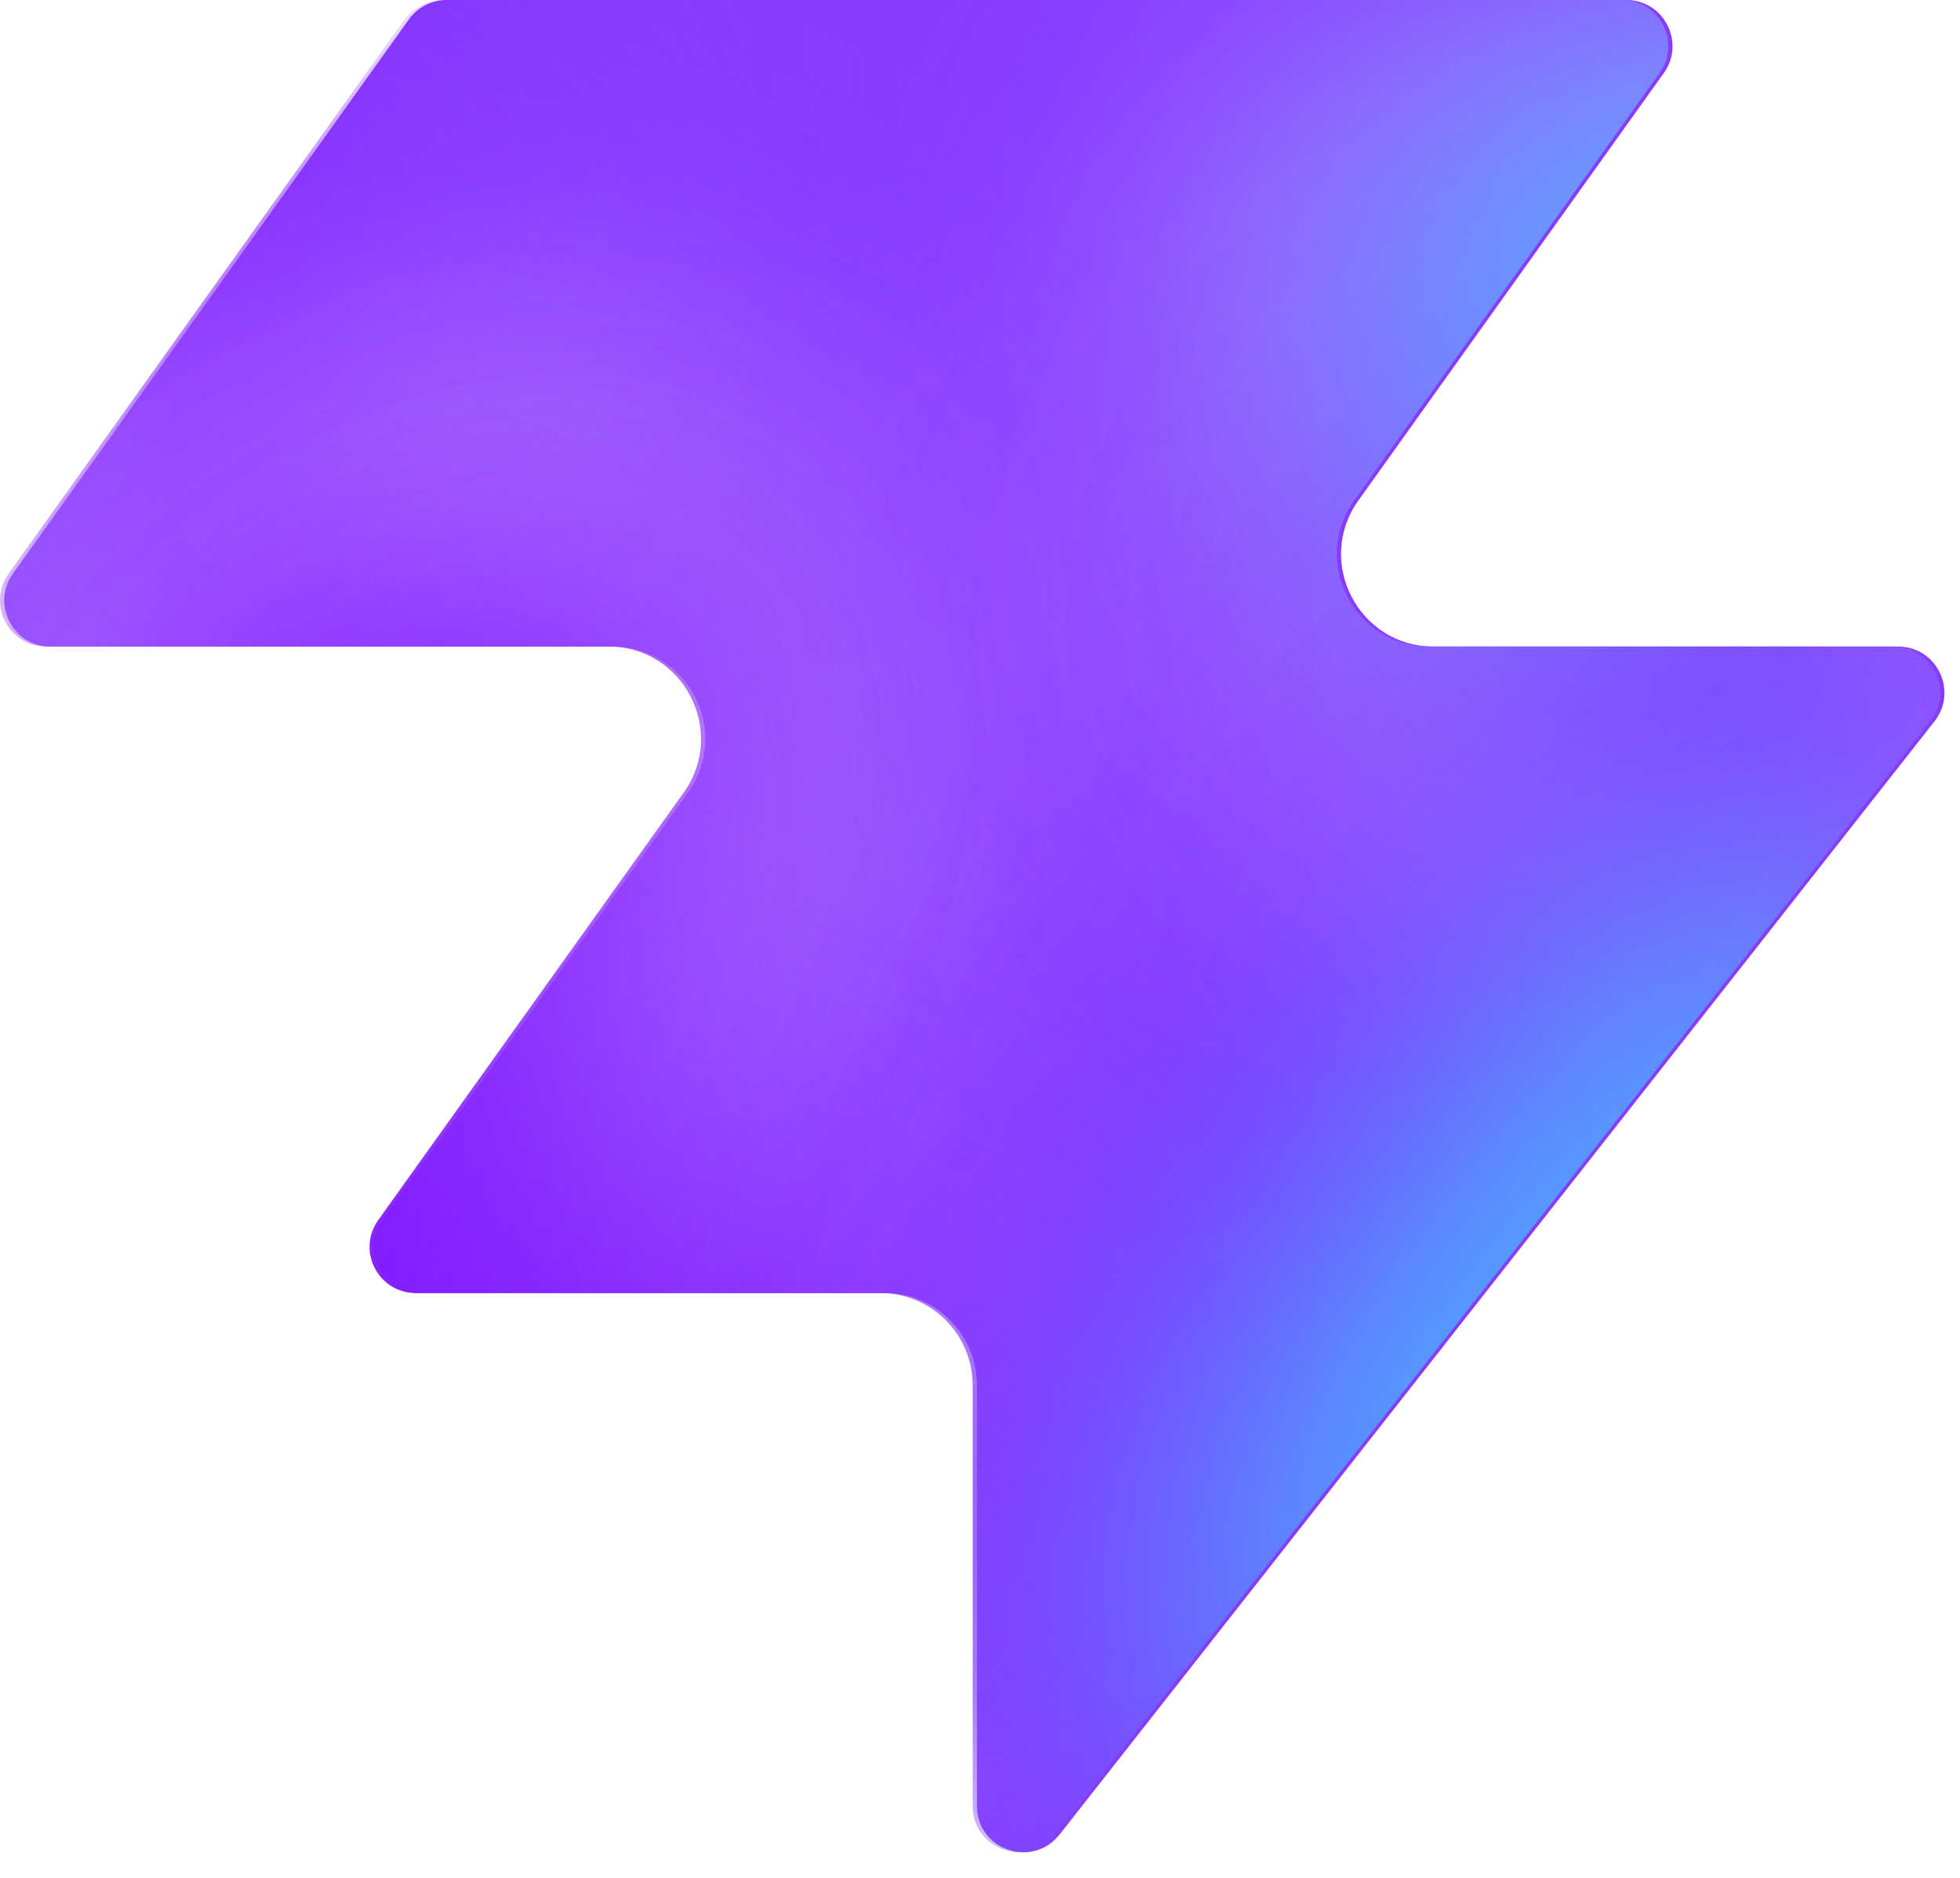
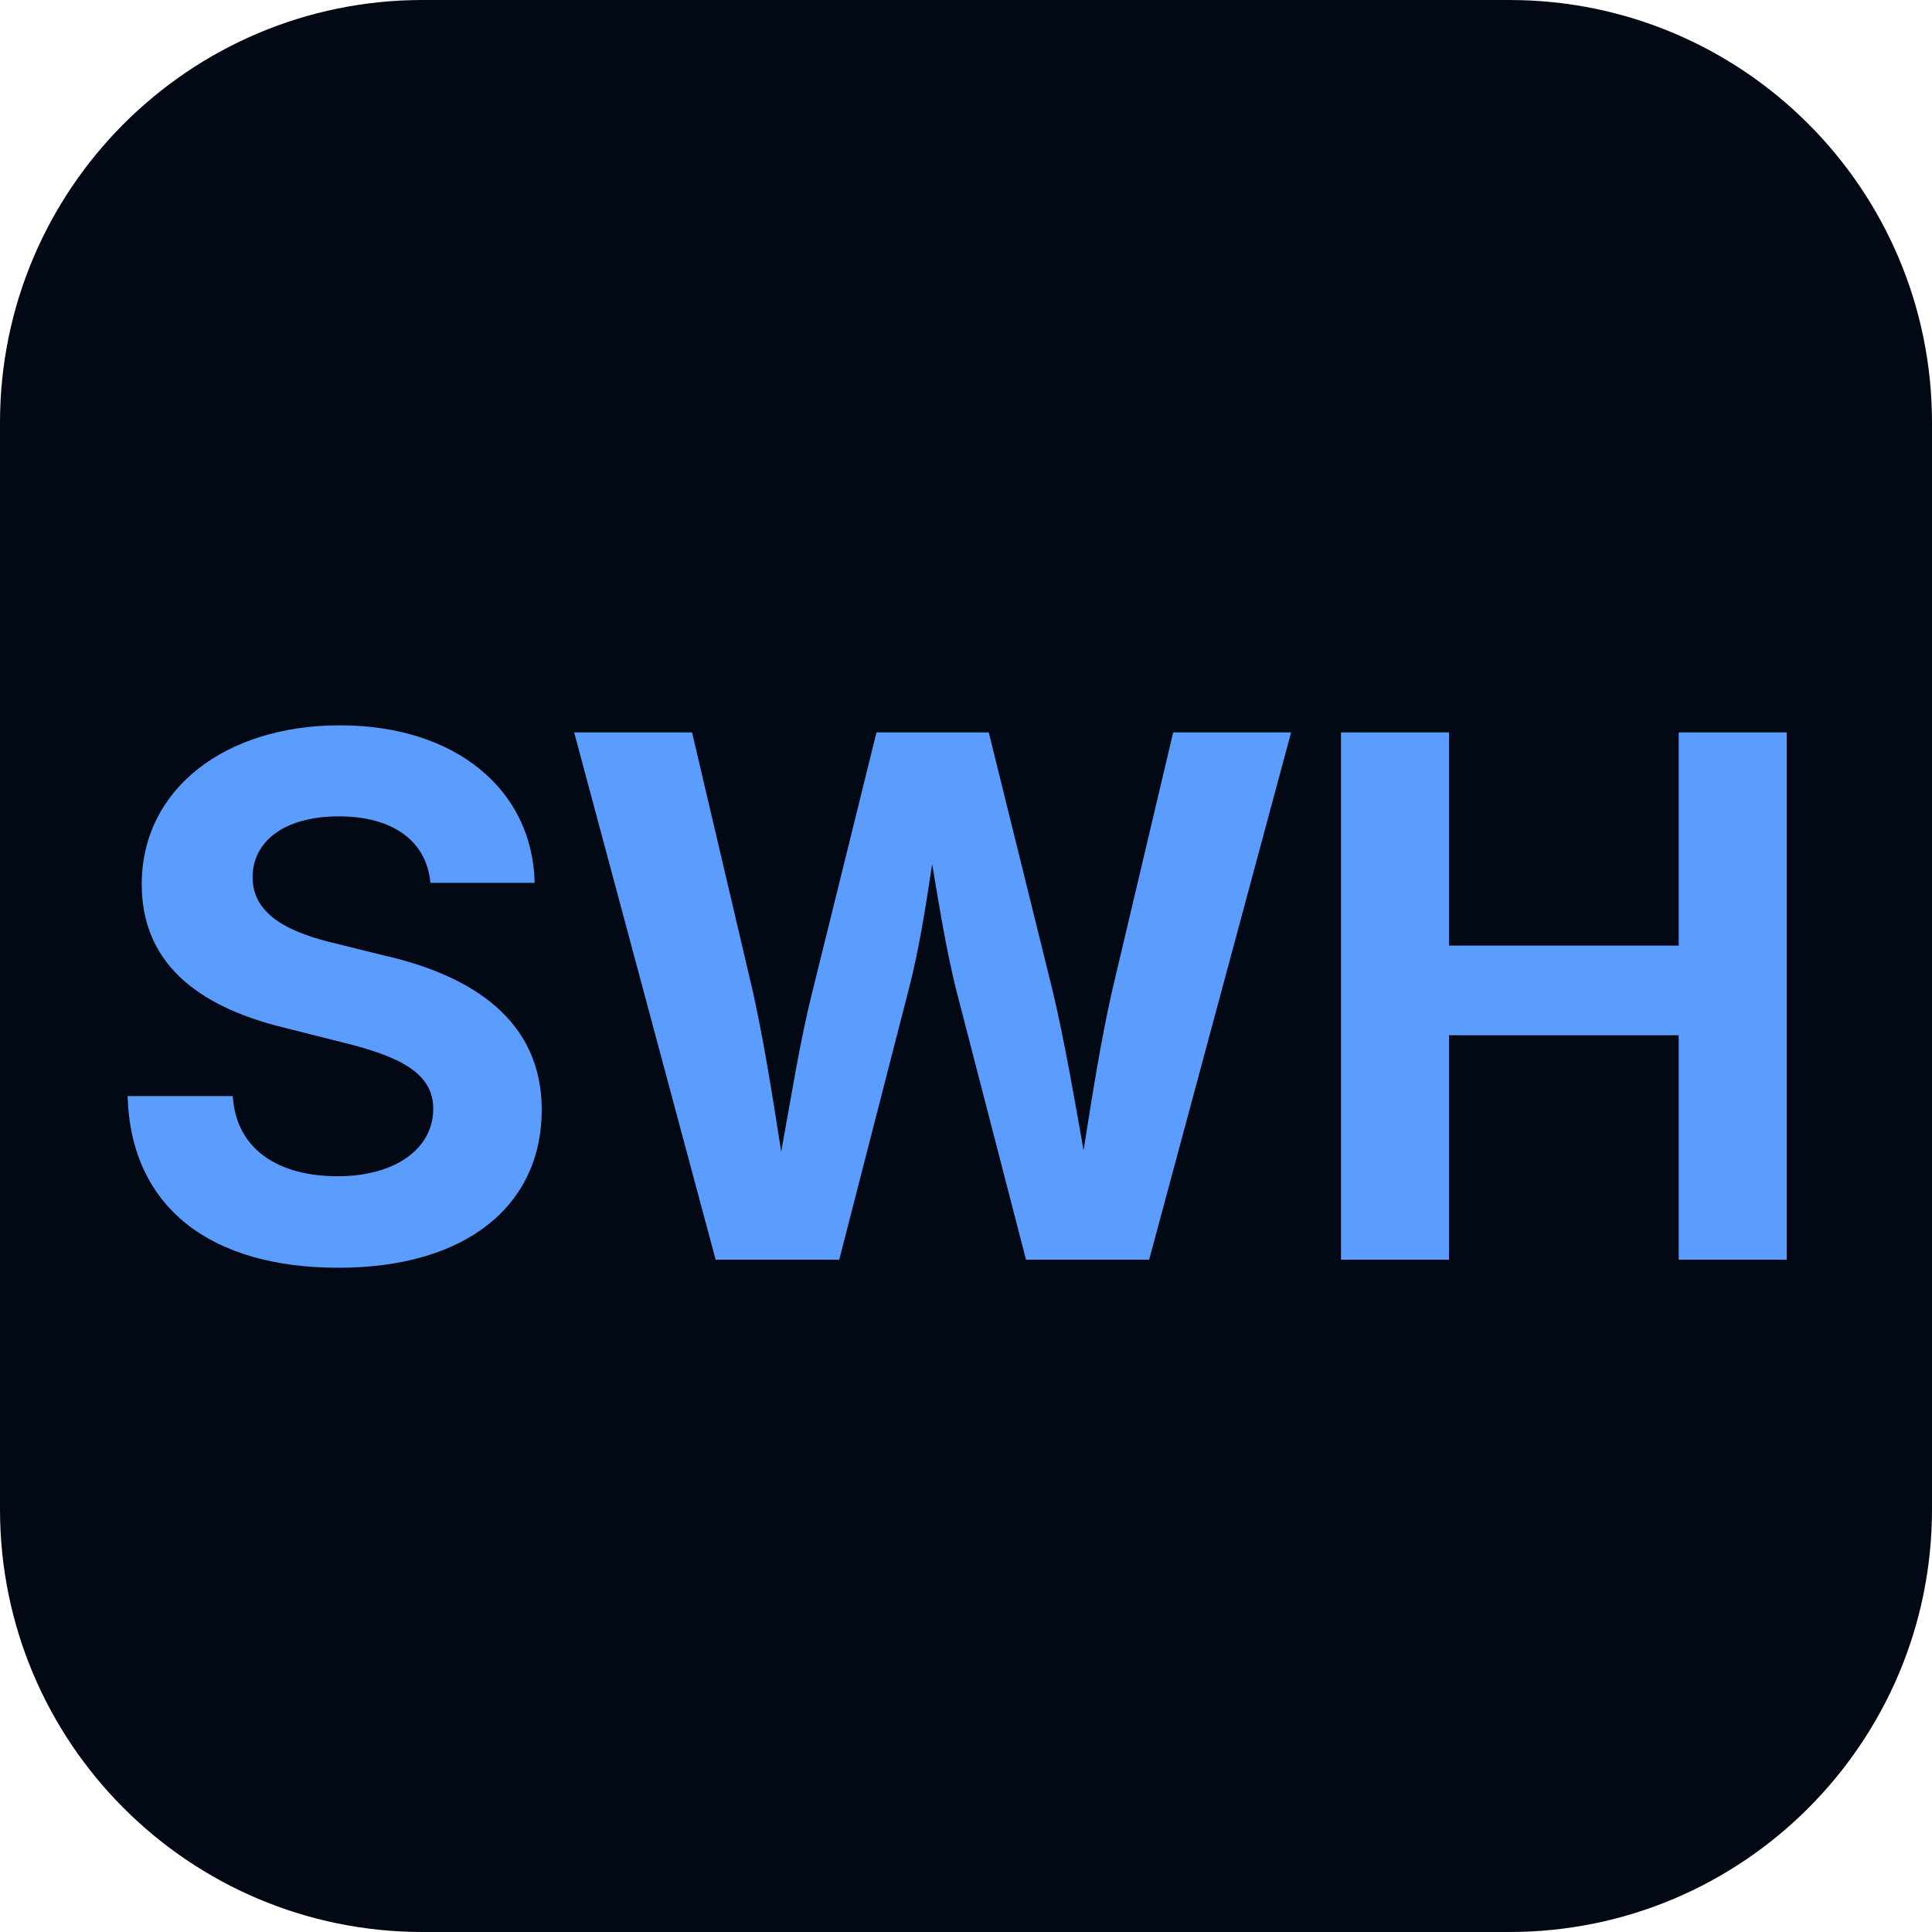
- <svg xmlns="http://www.w3.org/2000/svg" width="48" height="46" fill="none" viewBox="0 0 48 46">
-   <path fill="#863bff" d="M25.946 44.938c-.664.845-2.021.375-2.021-.698V33.937a2.26 2.26 0 0 0-2.262-2.262H10.287c-.92 0-1.456-1.04-.92-1.788l7.48-10.471c1.07-1.497 0-3.578-1.842-3.578H1.237c-.92 0-1.456-1.04-.92-1.788L10.013.474c.214-.297.556-.474.92-.474h28.894c.92 0 1.456 1.04.92 1.788l-7.48 10.471c-1.07 1.498 0 3.579 1.842 3.579h11.377c.943 0 1.473 1.088.89 1.83L25.947 44.94z" style="fill:#863bff;fill:color(display-p3 .525 .23 1);fill-opacity:1" />
-   <mask id="a" width="48" height="46" x="0" y="0" maskUnits="userSpaceOnUse" style="mask-type:alpha">
-     <path fill="#000" d="M25.842 44.938c-.664.844-2.021.375-2.021-.698V33.937a2.26 2.26 0 0 0-2.262-2.262H10.183c-.92 0-1.456-1.04-.92-1.788l7.48-10.471c1.07-1.498 0-3.579-1.842-3.579H1.133c-.92 0-1.456-1.04-.92-1.787L9.91.473c.214-.297.556-.474.92-.474h28.894c.92 0 1.456 1.04.92 1.788l-7.48 10.471c-1.07 1.498 0 3.578 1.842 3.578h11.377c.943 0 1.473 1.088.89 1.832L25.843 44.94z" style="fill:#000;fill-opacity:1" />
-   </mask>
-   <g mask="url(#a)">
-     <g filter="url(#b)">
-       <ellipse cx="5.508" cy="14.704" fill="#ede6ff" rx="5.508" ry="14.704" style="fill:#ede6ff;fill:color(display-p3 .927 .903 1);fill-opacity:1" transform="matrix(.00324 1 1 -.00324 -4.47 31.516)" />
-     </g>
-     <g filter="url(#c)">
-       <ellipse cx="10.399" cy="29.851" fill="#ede6ff" rx="10.399" ry="29.851" style="fill:#ede6ff;fill:color(display-p3 .927 .903 1);fill-opacity:1" transform="matrix(.00324 1 1 -.00324 -39.328 7.883)" />
-     </g>
-     <g filter="url(#d)">
-       <ellipse cx="5.508" cy="30.487" fill="#7e14ff" rx="5.508" ry="30.487" style="fill:#7e14ff;fill:color(display-p3 .492 .077 1);fill-opacity:1" transform="rotate(89.814 -25.913 -14.639)scale(1 -1)" />
-     </g>
-     <g filter="url(#e)">
-       <ellipse cx="5.508" cy="30.599" fill="#7e14ff" rx="5.508" ry="30.599" style="fill:#7e14ff;fill:color(display-p3 .492 .077 1);fill-opacity:1" transform="rotate(89.814 -32.644 -3.334)scale(1 -1)" />
-     </g>
-     <g filter="url(#f)">
-       <ellipse cx="5.508" cy="30.599" fill="#7e14ff" rx="5.508" ry="30.599" style="fill:#7e14ff;fill:color(display-p3 .492 .077 1);fill-opacity:1" transform="matrix(.00324 1 1 -.00324 -34.34 30.47)" />
-     </g>
-     <g filter="url(#g)">
-       <ellipse cx="14.072" cy="22.078" fill="#ede6ff" rx="14.072" ry="22.078" style="fill:#ede6ff;fill:color(display-p3 .927 .903 1);fill-opacity:1" transform="rotate(93.35 24.506 48.493)scale(-1 1)" />
-     </g>
-     <g filter="url(#h)">
-       <ellipse cx="3.47" cy="21.501" fill="#7e14ff" rx="3.47" ry="21.501" style="fill:#7e14ff;fill:color(display-p3 .492 .077 1);fill-opacity:1" transform="rotate(89.009 28.708 47.59)scale(-1 1)" />
-     </g>
-     <g filter="url(#i)">
-       <ellipse cx="3.47" cy="21.501" fill="#7e14ff" rx="3.47" ry="21.501" style="fill:#7e14ff;fill:color(display-p3 .492 .077 1);fill-opacity:1" transform="rotate(89.009 28.708 47.59)scale(-1 1)" />
-     </g>
-     <g filter="url(#j)">
-       <ellipse cx=".387" cy="8.972" fill="#7e14ff" rx="4.407" ry="29.108" style="fill:#7e14ff;fill:color(display-p3 .492 .077 1);fill-opacity:1" transform="rotate(39.51 .387 8.972)" />
-     </g>
-     <g filter="url(#k)">
-       <ellipse cx="47.523" cy="-6.092" fill="#7e14ff" rx="4.407" ry="29.108" style="fill:#7e14ff;fill:color(display-p3 .492 .077 1);fill-opacity:1" transform="rotate(37.892 47.523 -6.092)" />
-     </g>
-     <g filter="url(#l)">
-       <ellipse cx="41.412" cy="6.333" fill="#47bfff" rx="5.971" ry="9.665" style="fill:#47bfff;fill:color(display-p3 .28 .748 1);fill-opacity:1" transform="rotate(37.892 41.412 6.333)" />
-     </g>
-     <g filter="url(#m)">
-       <ellipse cx="-1.879" cy="38.332" fill="#7e14ff" rx="4.407" ry="29.108" style="fill:#7e14ff;fill:color(display-p3 .492 .077 1);fill-opacity:1" transform="rotate(37.892 -1.88 38.332)" />
-     </g>
-     <g filter="url(#n)">
-       <ellipse cx="-1.879" cy="38.332" fill="#7e14ff" rx="4.407" ry="29.108" style="fill:#7e14ff;fill:color(display-p3 .492 .077 1);fill-opacity:1" transform="rotate(37.892 -1.88 38.332)" />
-     </g>
-     <g filter="url(#o)">
-       <ellipse cx="35.651" cy="29.907" fill="#7e14ff" rx="4.407" ry="29.108" style="fill:#7e14ff;fill:color(display-p3 .492 .077 1);fill-opacity:1" transform="rotate(37.892 35.651 29.907)" />
-     </g>
-     <g filter="url(#p)">
-       <ellipse cx="38.418" cy="32.4" fill="#47bfff" rx="5.971" ry="15.297" style="fill:#47bfff;fill:color(display-p3 .28 .748 1);fill-opacity:1" transform="rotate(37.892 38.418 32.4)" />
-     </g>
-   </g>
-   <defs>
-     <filter id="b" width="60.045" height="41.654" x="-19.77" y="16.149" color-interpolation-filters="sRGB" filterUnits="userSpaceOnUse">
-       <feFlood flood-opacity="0" result="BackgroundImageFix" />
-       <feBlend in="SourceGraphic" in2="BackgroundImageFix" result="shape" />
-       <feGaussianBlur result="effect1_foregroundBlur_2002_17158" stdDeviation="7.659" />
-     </filter>
-     <filter id="c" width="90.34" height="51.437" x="-54.613" y="-7.533" color-interpolation-filters="sRGB" filterUnits="userSpaceOnUse">
-       <feFlood flood-opacity="0" result="BackgroundImageFix" />
-       <feBlend in="SourceGraphic" in2="BackgroundImageFix" result="shape" />
-       <feGaussianBlur result="effect1_foregroundBlur_2002_17158" stdDeviation="7.659" />
-     </filter>
-     <filter id="d" width="79.355" height="29.4" x="-49.64" y="2.03" color-interpolation-filters="sRGB" filterUnits="userSpaceOnUse">
-       <feFlood flood-opacity="0" result="BackgroundImageFix" />
-       <feBlend in="SourceGraphic" in2="BackgroundImageFix" result="shape" />
-       <feGaussianBlur result="effect1_foregroundBlur_2002_17158" stdDeviation="4.596" />
-     </filter>
-     <filter id="e" width="79.579" height="29.4" x="-45.045" y="20.029" color-interpolation-filters="sRGB" filterUnits="userSpaceOnUse">
-       <feFlood flood-opacity="0" result="BackgroundImageFix" />
-       <feBlend in="SourceGraphic" in2="BackgroundImageFix" result="shape" />
-       <feGaussianBlur result="effect1_foregroundBlur_2002_17158" stdDeviation="4.596" />
-     </filter>
-     <filter id="f" width="79.579" height="29.4" x="-43.513" y="21.178" color-interpolation-filters="sRGB" filterUnits="userSpaceOnUse">
-       <feFlood flood-opacity="0" result="BackgroundImageFix" />
-       <feBlend in="SourceGraphic" in2="BackgroundImageFix" result="shape" />
-       <feGaussianBlur result="effect1_foregroundBlur_2002_17158" stdDeviation="4.596" />
-     </filter>
-     <filter id="g" width="74.749" height="58.852" x="15.756" y="-17.901" color-interpolation-filters="sRGB" filterUnits="userSpaceOnUse">
-       <feFlood flood-opacity="0" result="BackgroundImageFix" />
-       <feBlend in="SourceGraphic" in2="BackgroundImageFix" result="shape" />
-       <feGaussianBlur result="effect1_foregroundBlur_2002_17158" stdDeviation="7.659" />
-     </filter>
-     <filter id="h" width="61.377" height="25.362" x="23.548" y="2.284" color-interpolation-filters="sRGB" filterUnits="userSpaceOnUse">
-       <feFlood flood-opacity="0" result="BackgroundImageFix" />
-       <feBlend in="SourceGraphic" in2="BackgroundImageFix" result="shape" />
-       <feGaussianBlur result="effect1_foregroundBlur_2002_17158" stdDeviation="4.596" />
-     </filter>
-     <filter id="i" width="61.377" height="25.362" x="23.548" y="2.284" color-interpolation-filters="sRGB" filterUnits="userSpaceOnUse">
-       <feFlood flood-opacity="0" result="BackgroundImageFix" />
-       <feBlend in="SourceGraphic" in2="BackgroundImageFix" result="shape" />
-       <feGaussianBlur result="effect1_foregroundBlur_2002_17158" stdDeviation="4.596" />
-     </filter>
-     <filter id="j" width="56.045" height="63.649" x="-27.636" y="-22.853" color-interpolation-filters="sRGB" filterUnits="userSpaceOnUse">
-       <feFlood flood-opacity="0" result="BackgroundImageFix" />
-       <feBlend in="SourceGraphic" in2="BackgroundImageFix" result="shape" />
-       <feGaussianBlur result="effect1_foregroundBlur_2002_17158" stdDeviation="4.596" />
-     </filter>
-     <filter id="k" width="54.814" height="64.646" x="20.116" y="-38.415" color-interpolation-filters="sRGB" filterUnits="userSpaceOnUse">
-       <feFlood flood-opacity="0" result="BackgroundImageFix" />
-       <feBlend in="SourceGraphic" in2="BackgroundImageFix" result="shape" />
-       <feGaussianBlur result="effect1_foregroundBlur_2002_17158" stdDeviation="4.596" />
-     </filter>
-     <filter id="l" width="33.541" height="35.313" x="24.641" y="-11.323" color-interpolation-filters="sRGB" filterUnits="userSpaceOnUse">
-       <feFlood flood-opacity="0" result="BackgroundImageFix" />
-       <feBlend in="SourceGraphic" in2="BackgroundImageFix" result="shape" />
-       <feGaussianBlur result="effect1_foregroundBlur_2002_17158" stdDeviation="4.596" />
-     </filter>
-     <filter id="m" width="54.814" height="64.646" x="-29.286" y="6.009" color-interpolation-filters="sRGB" filterUnits="userSpaceOnUse">
-       <feFlood flood-opacity="0" result="BackgroundImageFix" />
-       <feBlend in="SourceGraphic" in2="BackgroundImageFix" result="shape" />
-       <feGaussianBlur result="effect1_foregroundBlur_2002_17158" stdDeviation="4.596" />
-     </filter>
-     <filter id="n" width="54.814" height="64.646" x="-29.286" y="6.009" color-interpolation-filters="sRGB" filterUnits="userSpaceOnUse">
-       <feFlood flood-opacity="0" result="BackgroundImageFix" />
-       <feBlend in="SourceGraphic" in2="BackgroundImageFix" result="shape" />
-       <feGaussianBlur result="effect1_foregroundBlur_2002_17158" stdDeviation="4.596" />
-     </filter>
-     <filter id="o" width="54.814" height="64.646" x="8.244" y="-2.416" color-interpolation-filters="sRGB" filterUnits="userSpaceOnUse">
-       <feFlood flood-opacity="0" result="BackgroundImageFix" />
-       <feBlend in="SourceGraphic" in2="BackgroundImageFix" result="shape" />
-       <feGaussianBlur result="effect1_foregroundBlur_2002_17158" stdDeviation="4.596" />
-     </filter>
-     <filter id="p" width="39.409" height="43.623" x="18.713" y="10.588" color-interpolation-filters="sRGB" filterUnits="userSpaceOnUse">
-       <feFlood flood-opacity="0" result="BackgroundImageFix" />
-       <feBlend in="SourceGraphic" in2="BackgroundImageFix" result="shape" />
-       <feGaussianBlur result="effect1_foregroundBlur_2002_17158" stdDeviation="4.596" />
-     </filter>
-   </defs>
+ <svg xmlns="http://www.w3.org/2000/svg" viewBox="0 0 64 64">
+   <rect width="64" height="64" rx="14" fill="#030815" />
+   <text x="32" y="33" text-anchor="middle" dominant-baseline="central" font-family="Inter, system-ui, -apple-system, 'Segoe UI', sans-serif" font-size="24" font-weight="700" letter-spacing="-0.5" fill="#5b9dff">SWH</text>
</svg>
